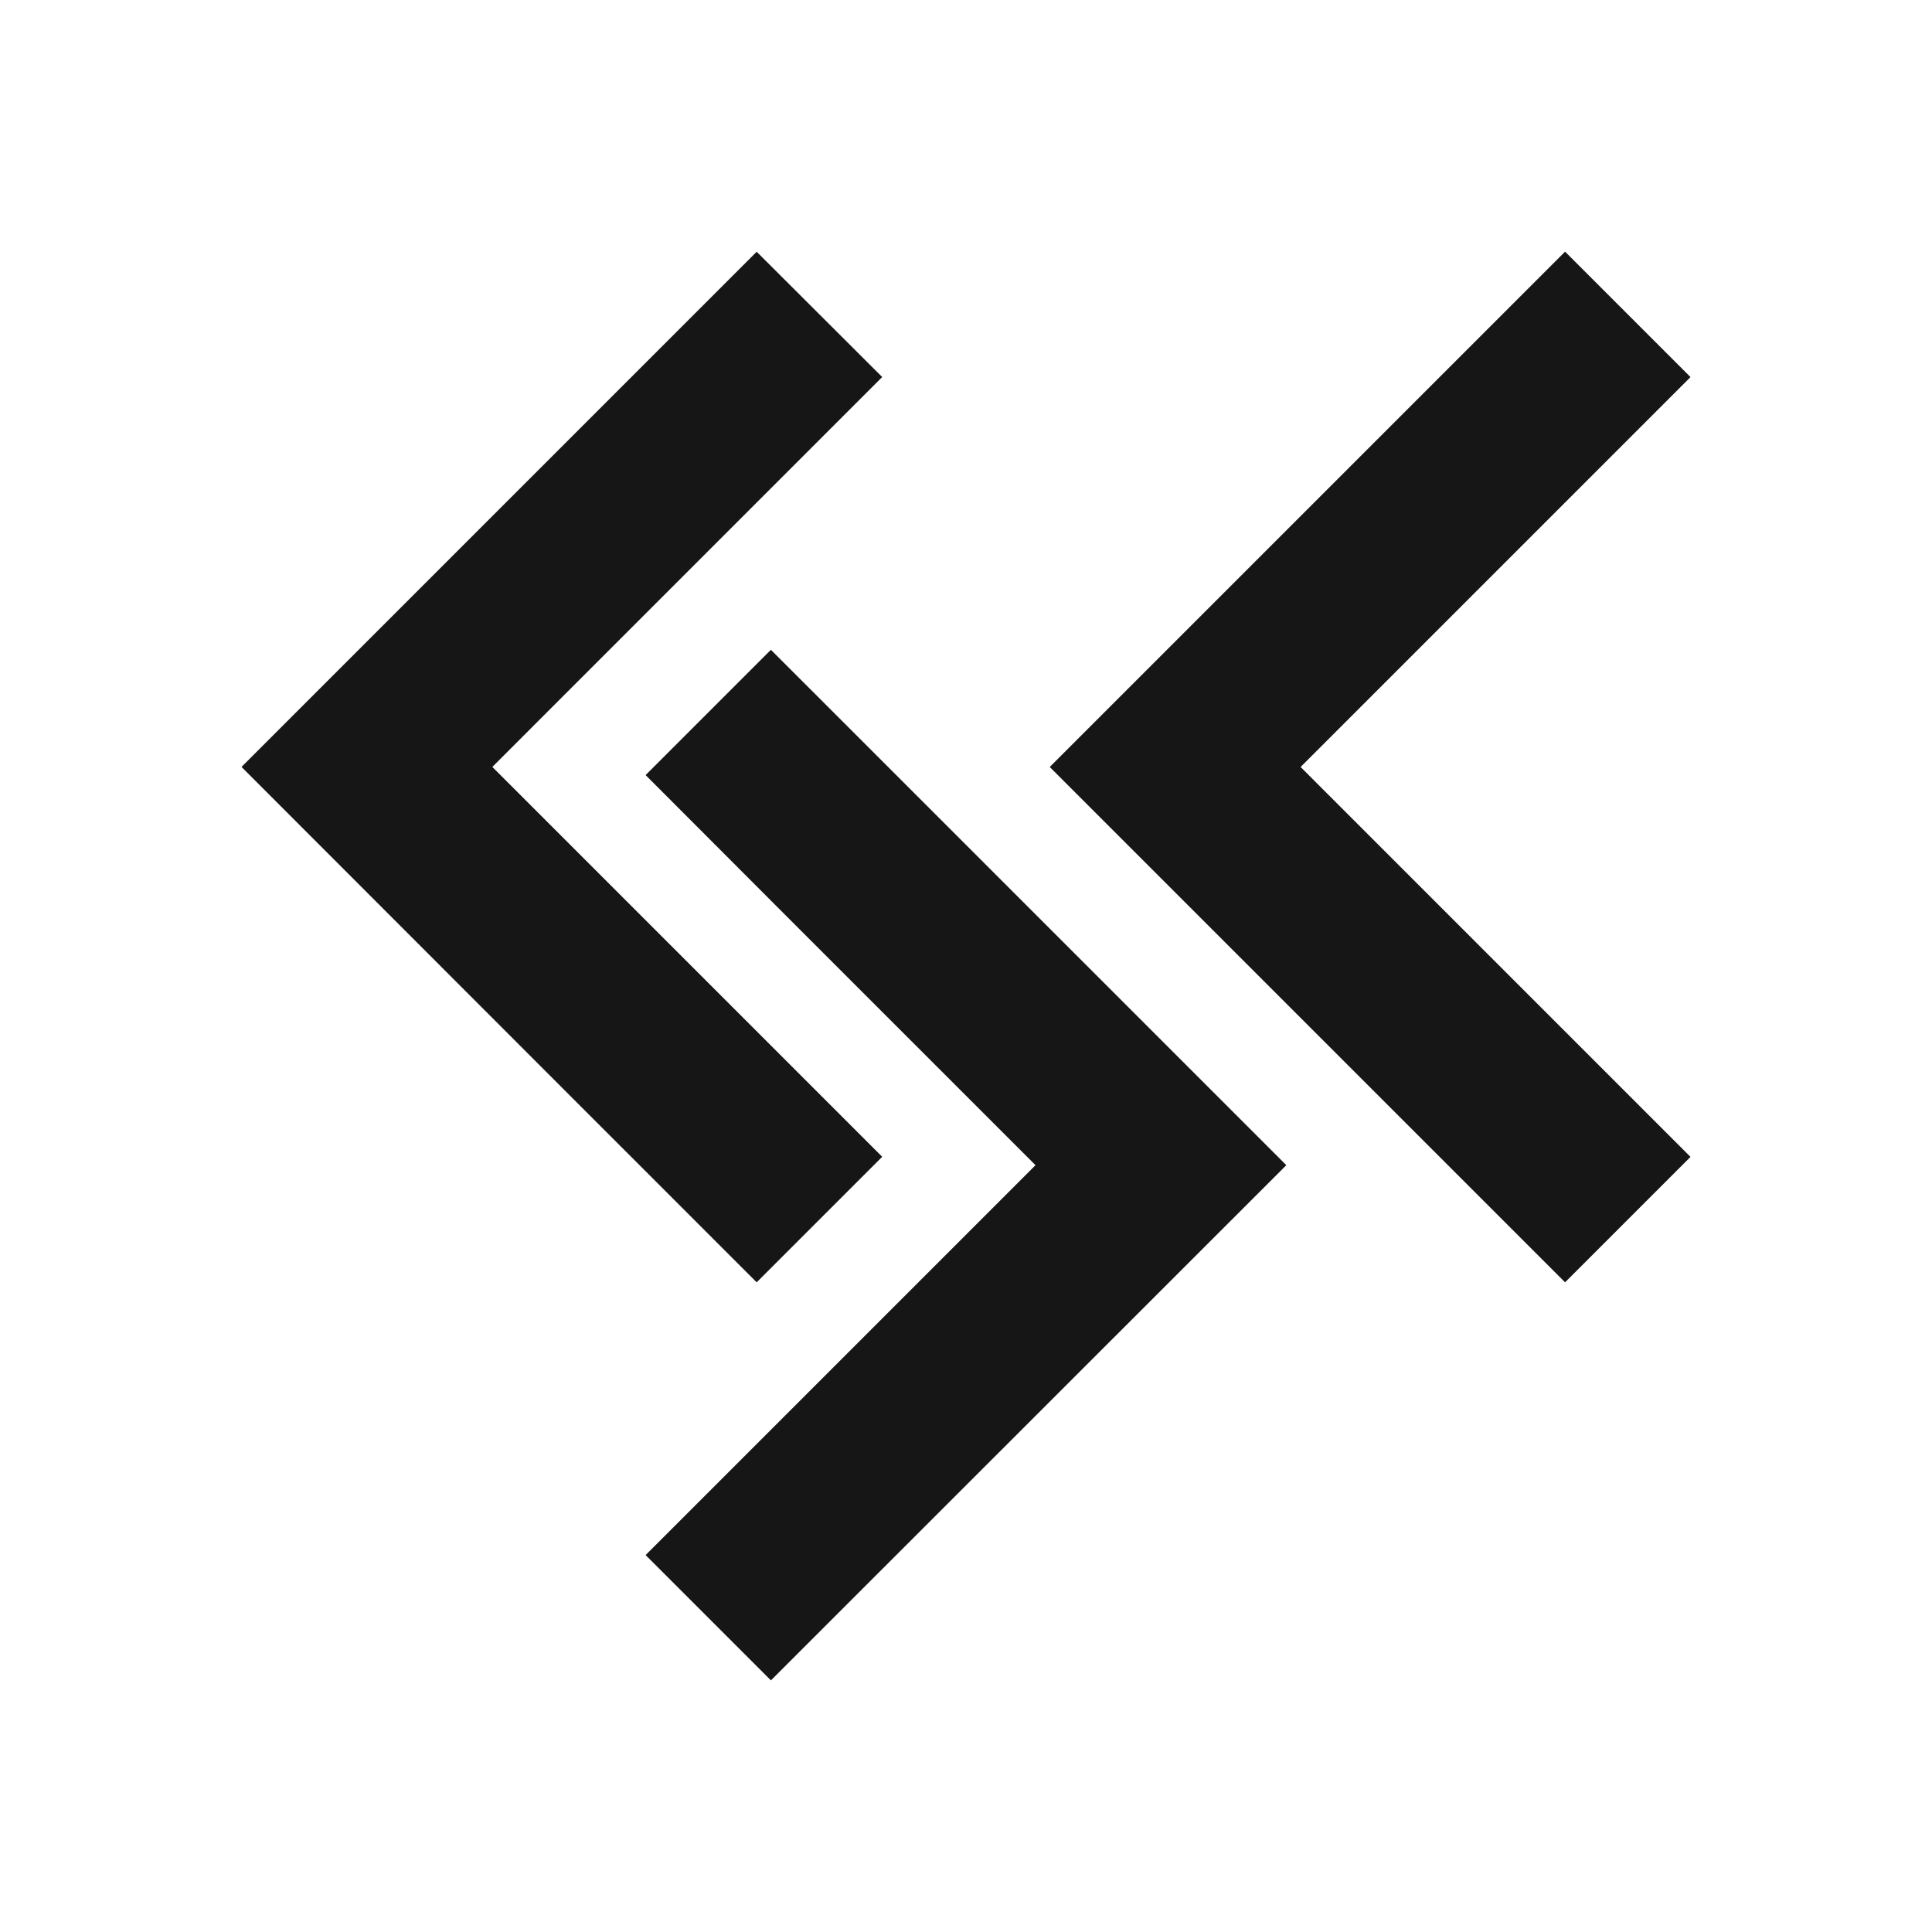
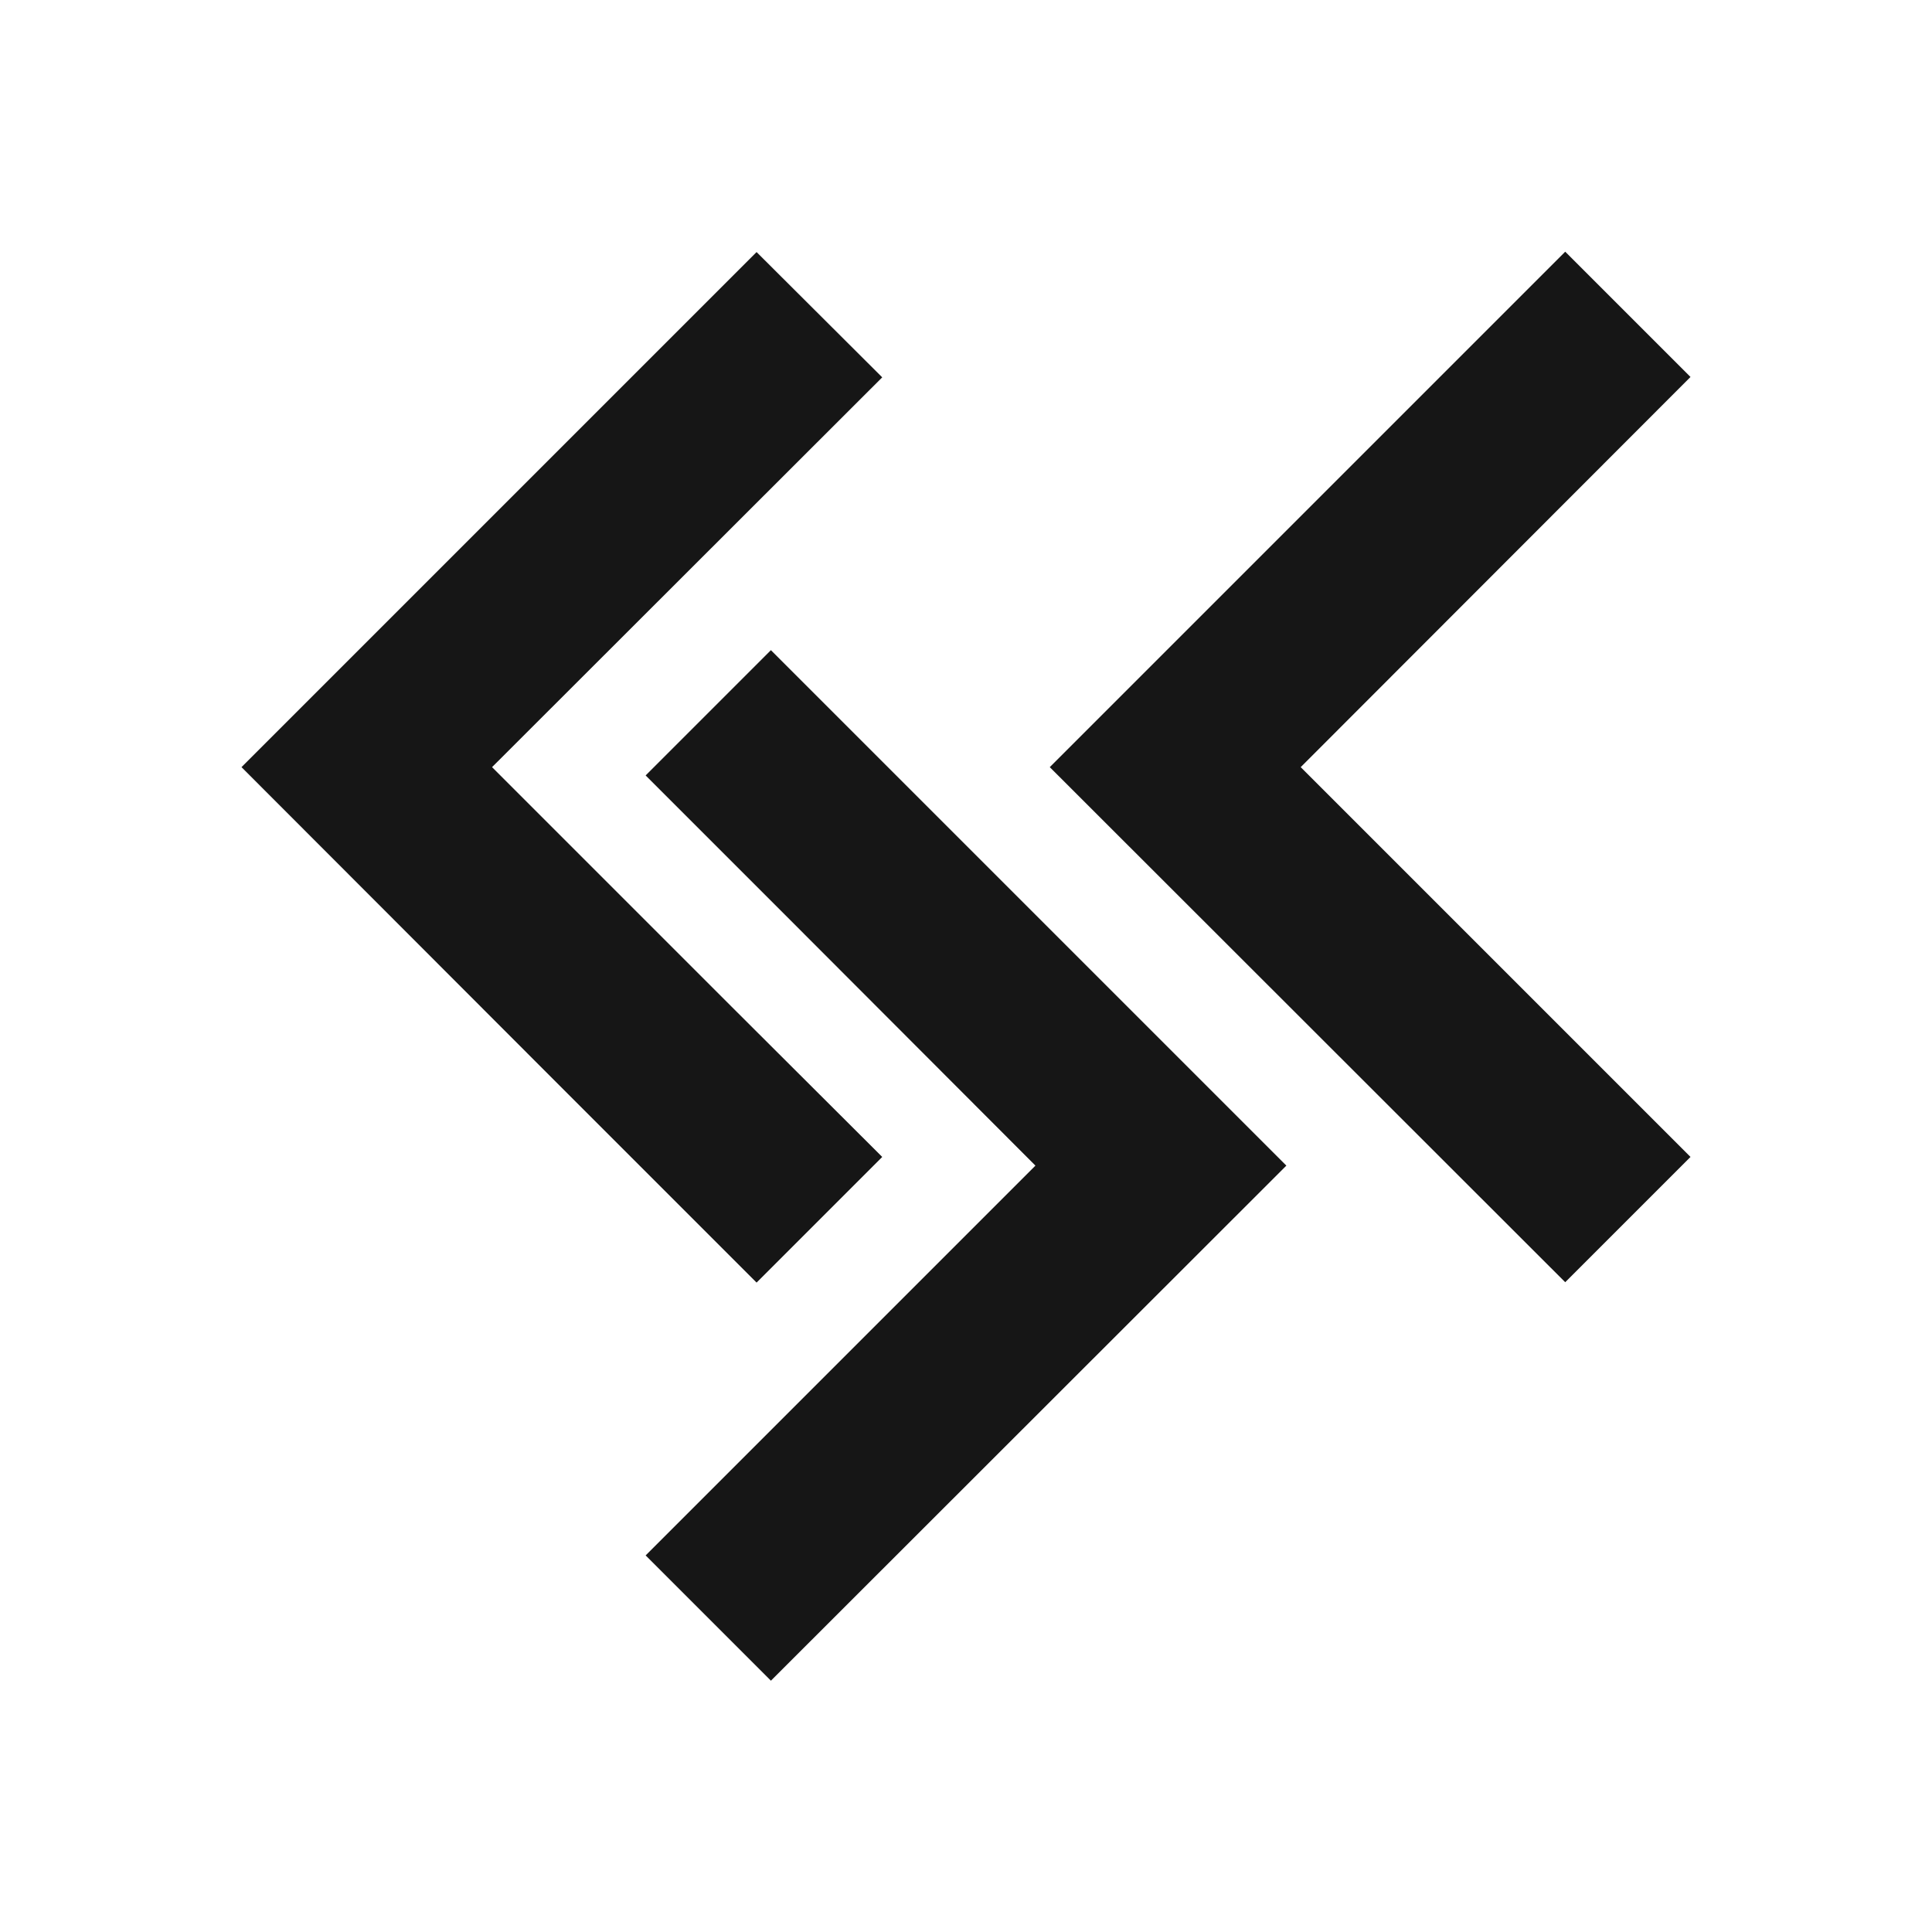
- <svg xmlns="http://www.w3.org/2000/svg" xml:space="preserve" version="1.1" id="svg3" width="512" height="512">
-   <style id="style1">.st{fill:#161616}@media (prefers-color-scheme:dark){.st{fill:#ededed}}</style>
-   <path fill="none" d="M0 0h512v512H0Z" id="path1" />
-   <path class="st" d="M414.76 339.827 448 306.593 344.675 203.26 448.001 99.933 414.76 66.691 278.191 203.259ZM204.297 172.202l22.449 22.441 114.142 114.143-136.591 136.53-33.203-33.204L274.42 308.786l-65.73-65.722-37.596-37.659Z" id="path2" />
-   <path class="st" d="m193.908 266.68 39.883 39.882-33.266 33.265-50.022-50.022-86.5-86.561 136.522-136.53 33.266 33.203-103.319 103.327z" id="path3" />
+ <svg xmlns="http://www.w3.org/2000/svg" version="1.2" viewBox="0 0 512 512">
+   <style>.s{fill:#161616}@media (prefers-color-scheme:dark){.s{fill:#ededed}}</style>
+   <path class="s" d="m278.2 203.3l136.6-136.6 33.2 33.2-103.3 103.4 103.3 103.3-33.2 33.2zm-73.9-31l22.4 22.4 114.2 114.2-136.6 136.5-33.2-33.2 103.3-103.3-65.7-65.8-37.6-37.6zm-10.4 94.5l39.9 39.8-33.3 33.3-50-50-86.5-86.6 136.5-136.5 33.3 33.2-103.4 103.3z" />
</svg>
